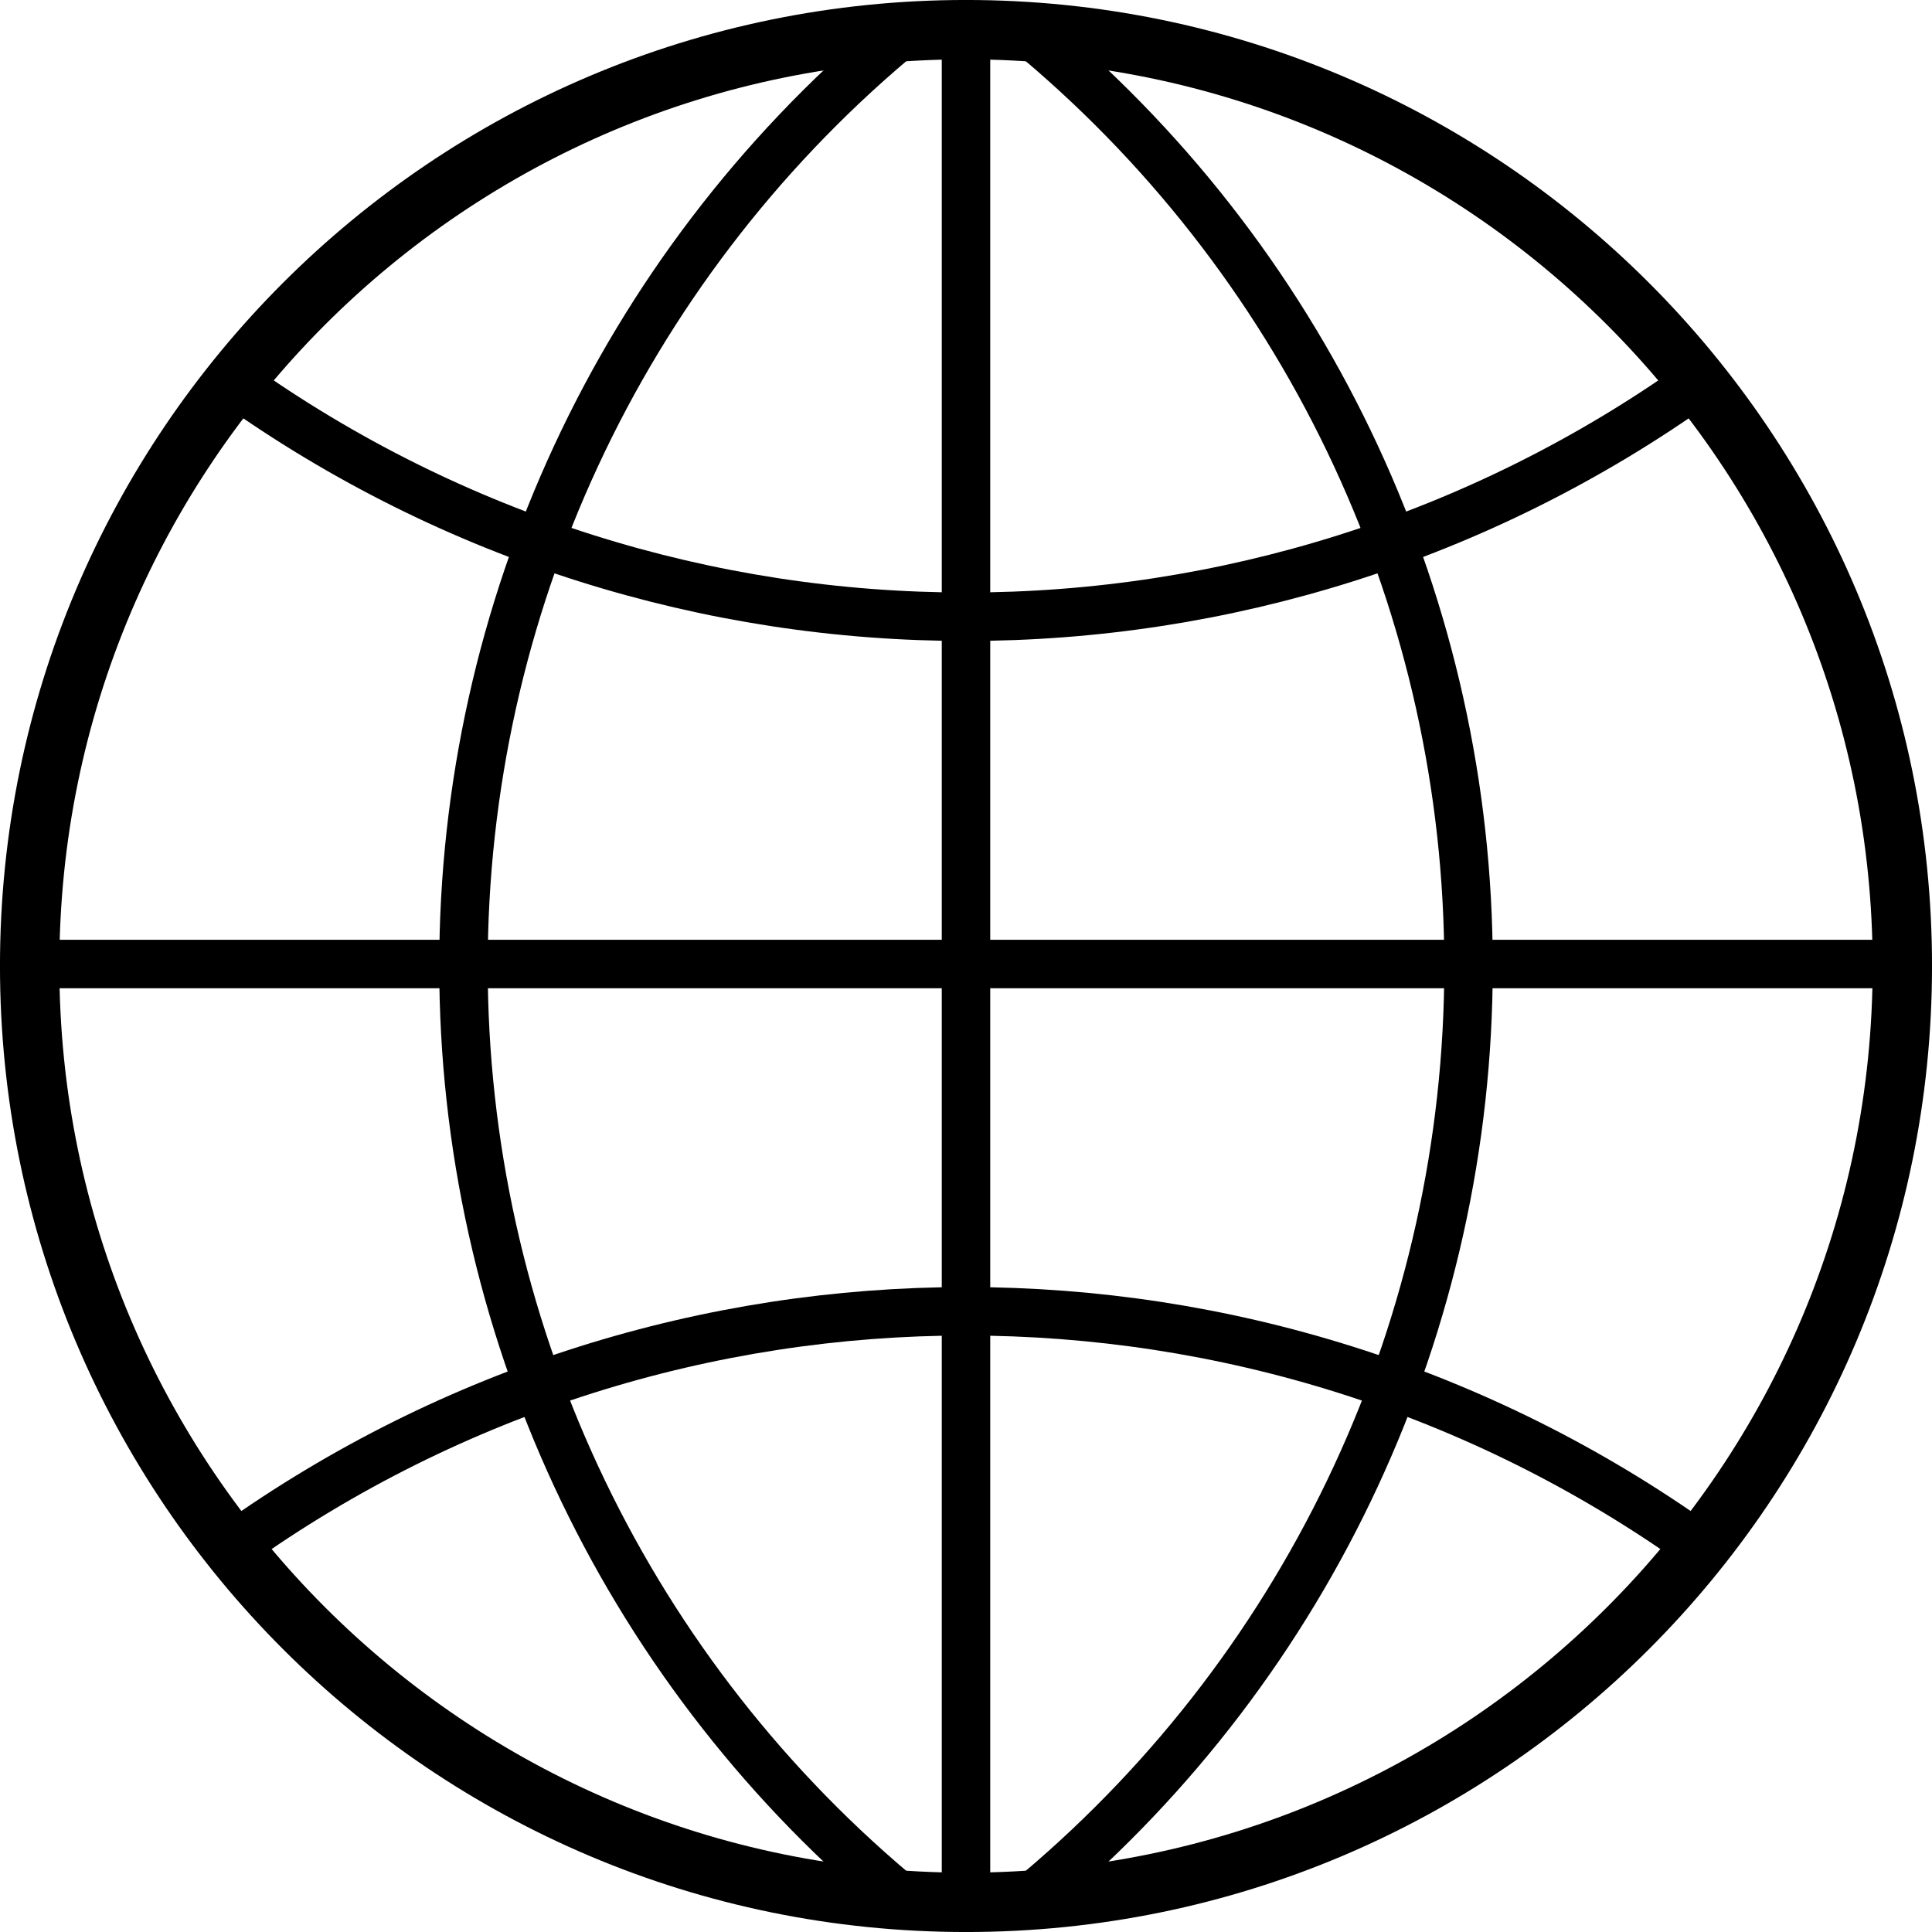
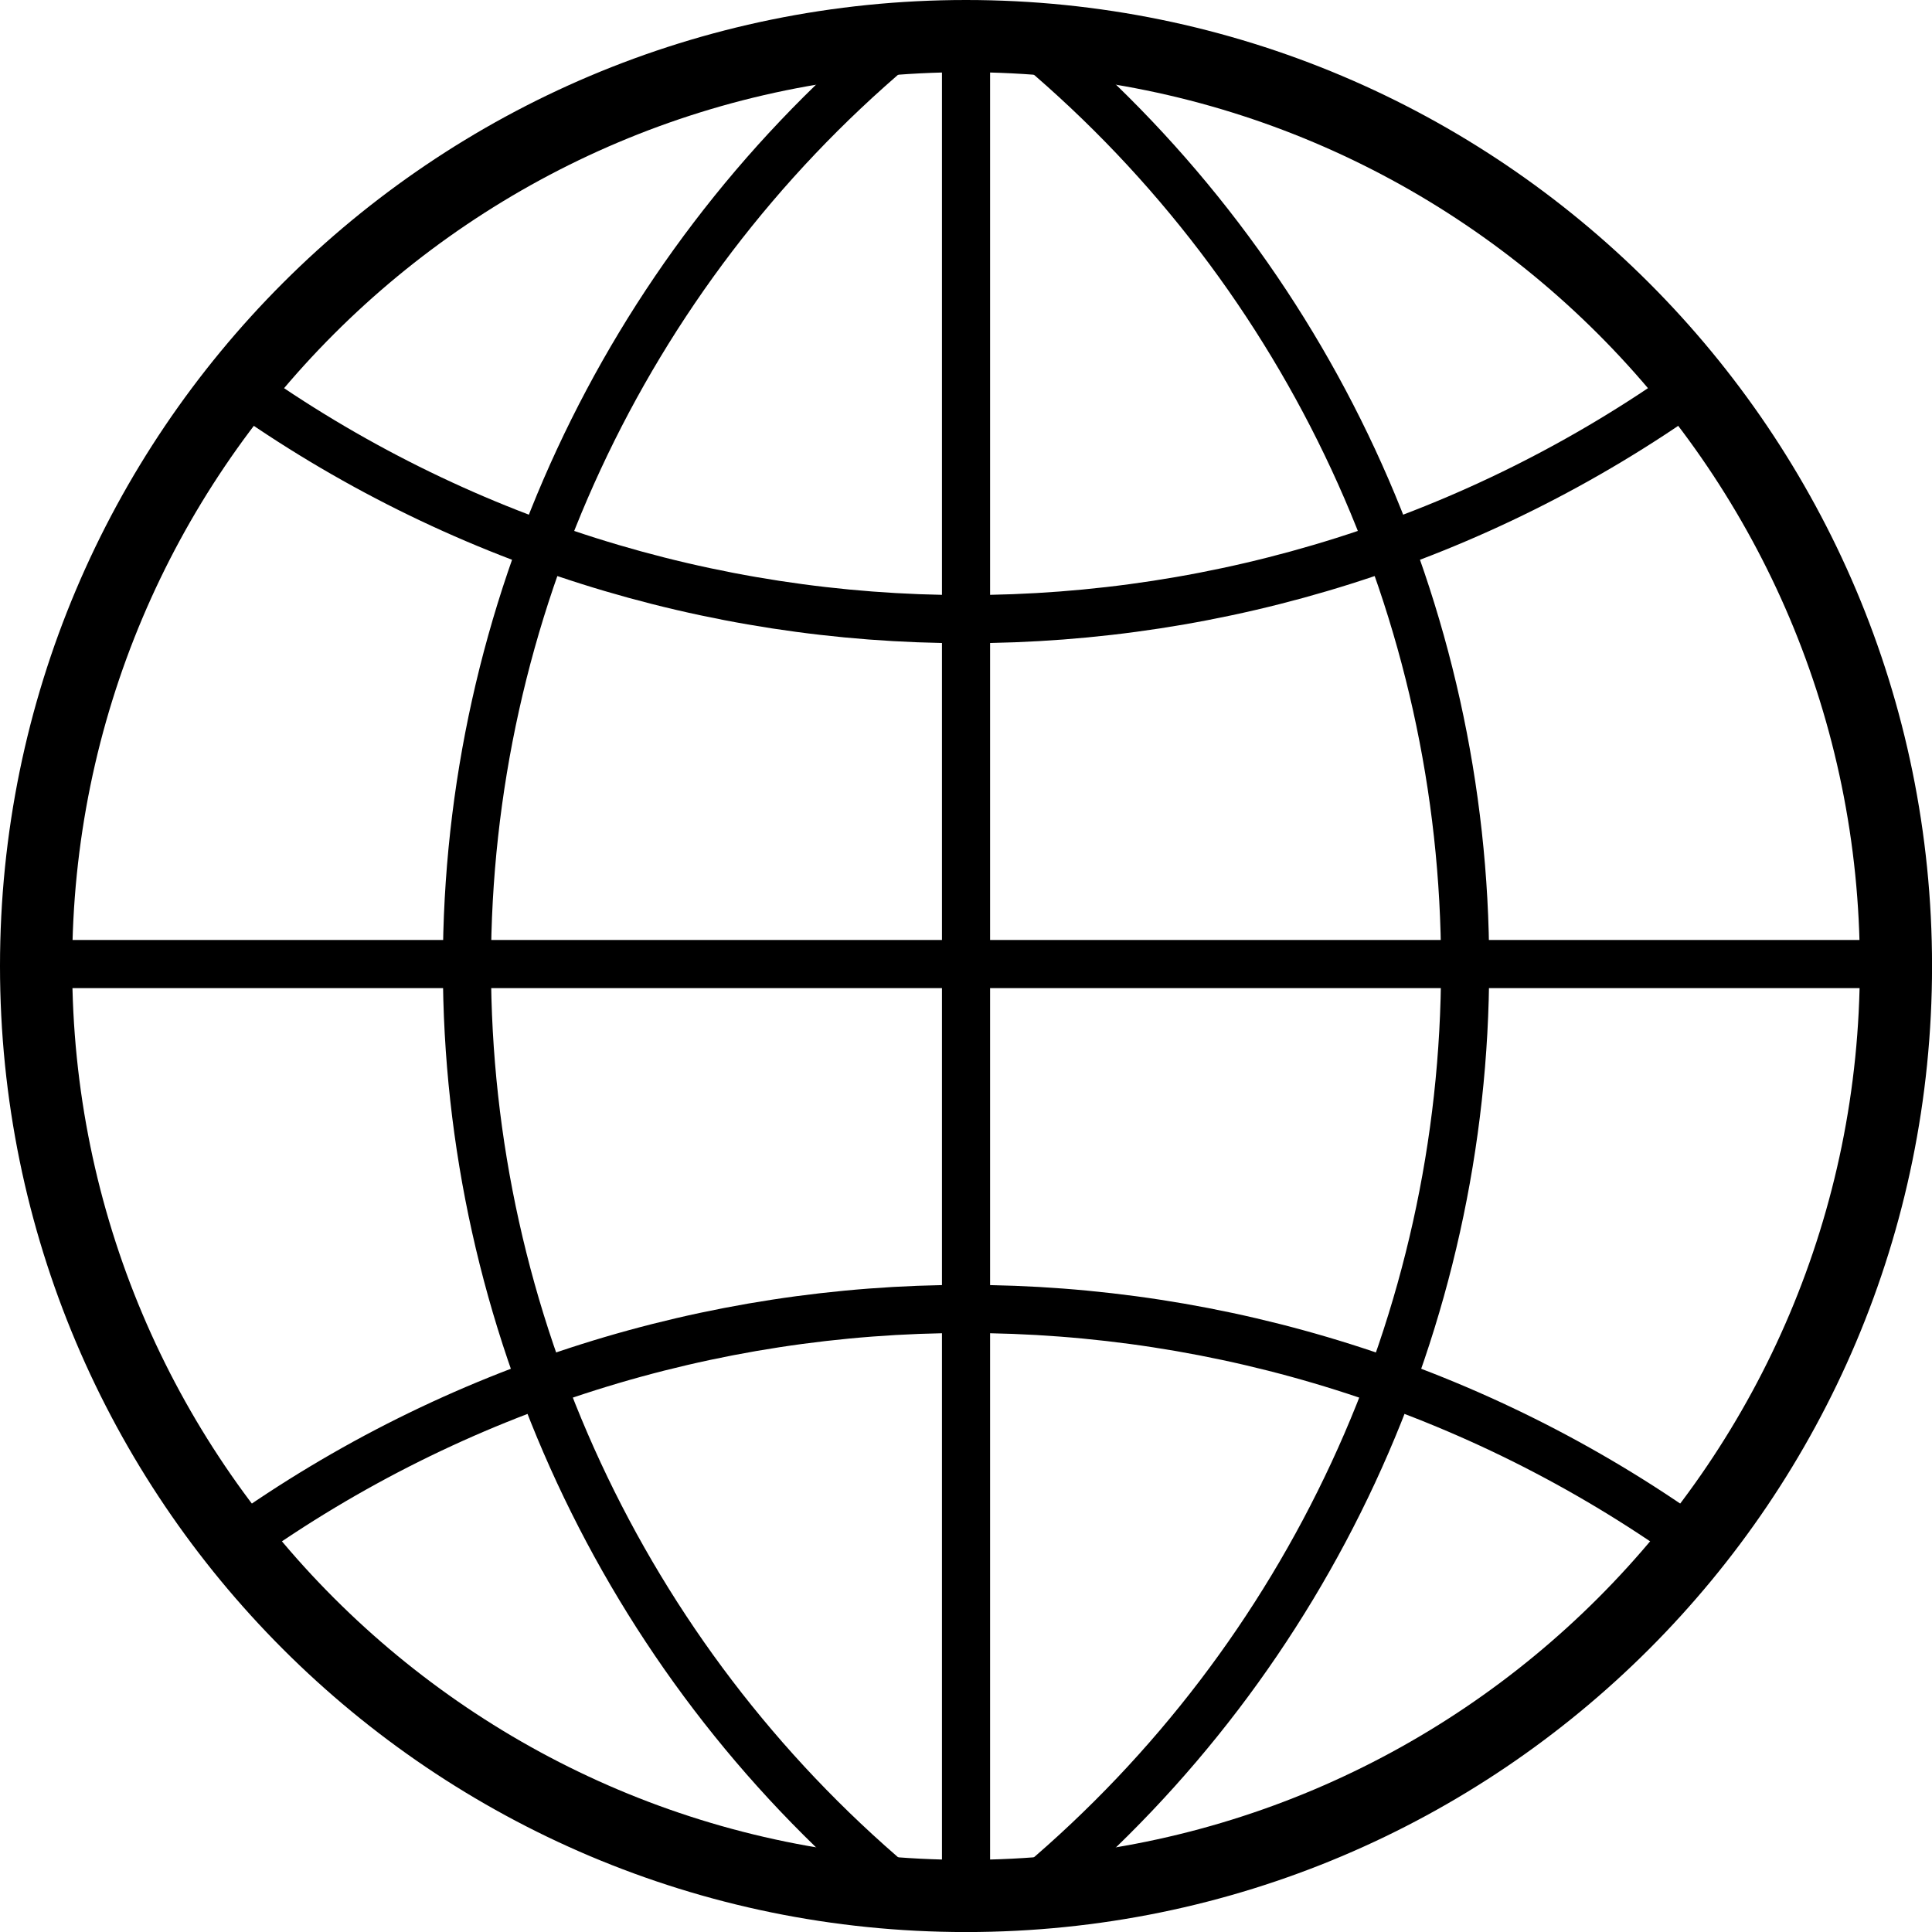
- <svg xmlns="http://www.w3.org/2000/svg" width="398.66" height="398.66" fill="none" stroke="#000000" version="1.1">
+ <svg xmlns="http://www.w3.org/2000/svg" fill="none" stroke="#000000" version="1.1" viewBox="0 0 401.41 401.41">
  <g>
-     <circle cx="199.33" cy="199.33" r="193.21" fill="none" stroke-width="12.249" />
+     <circle cx="200.71" cy="200.71" r="193.21" fill="none" stroke-width="15" />
    <g stroke-width="10">
-       <path d="m214.33 390.33a250 250 0 0 0 0-382" />
-       <path d="m184.33 8.332a250 250 0 0 0 0 382" />
-       <path d="m350.33 318.92a260 260 0 0 0-302 0" />
-       <path d="m48.332 78.922a260 260 0 0 0 302 0" />
-       <path d="m394.33 198.92h-390" />
-       <path d="m199.33 4.332v390" />
+       <path d="m215.71 391.71a250 250 0 000-382" />
+       <path d="m185.71 9.707a250 250 0 000 382" />
+       <path d="m351.71 320.3a260 260 0 00-302 0" />
+       <path d="m49.707 80.297a260 260 0 00302 0" />
+       <path d="m395.71 200.3h-390" />
+       <path d="m200.71 5.707v390" />
    </g>
  </g>
</svg>
